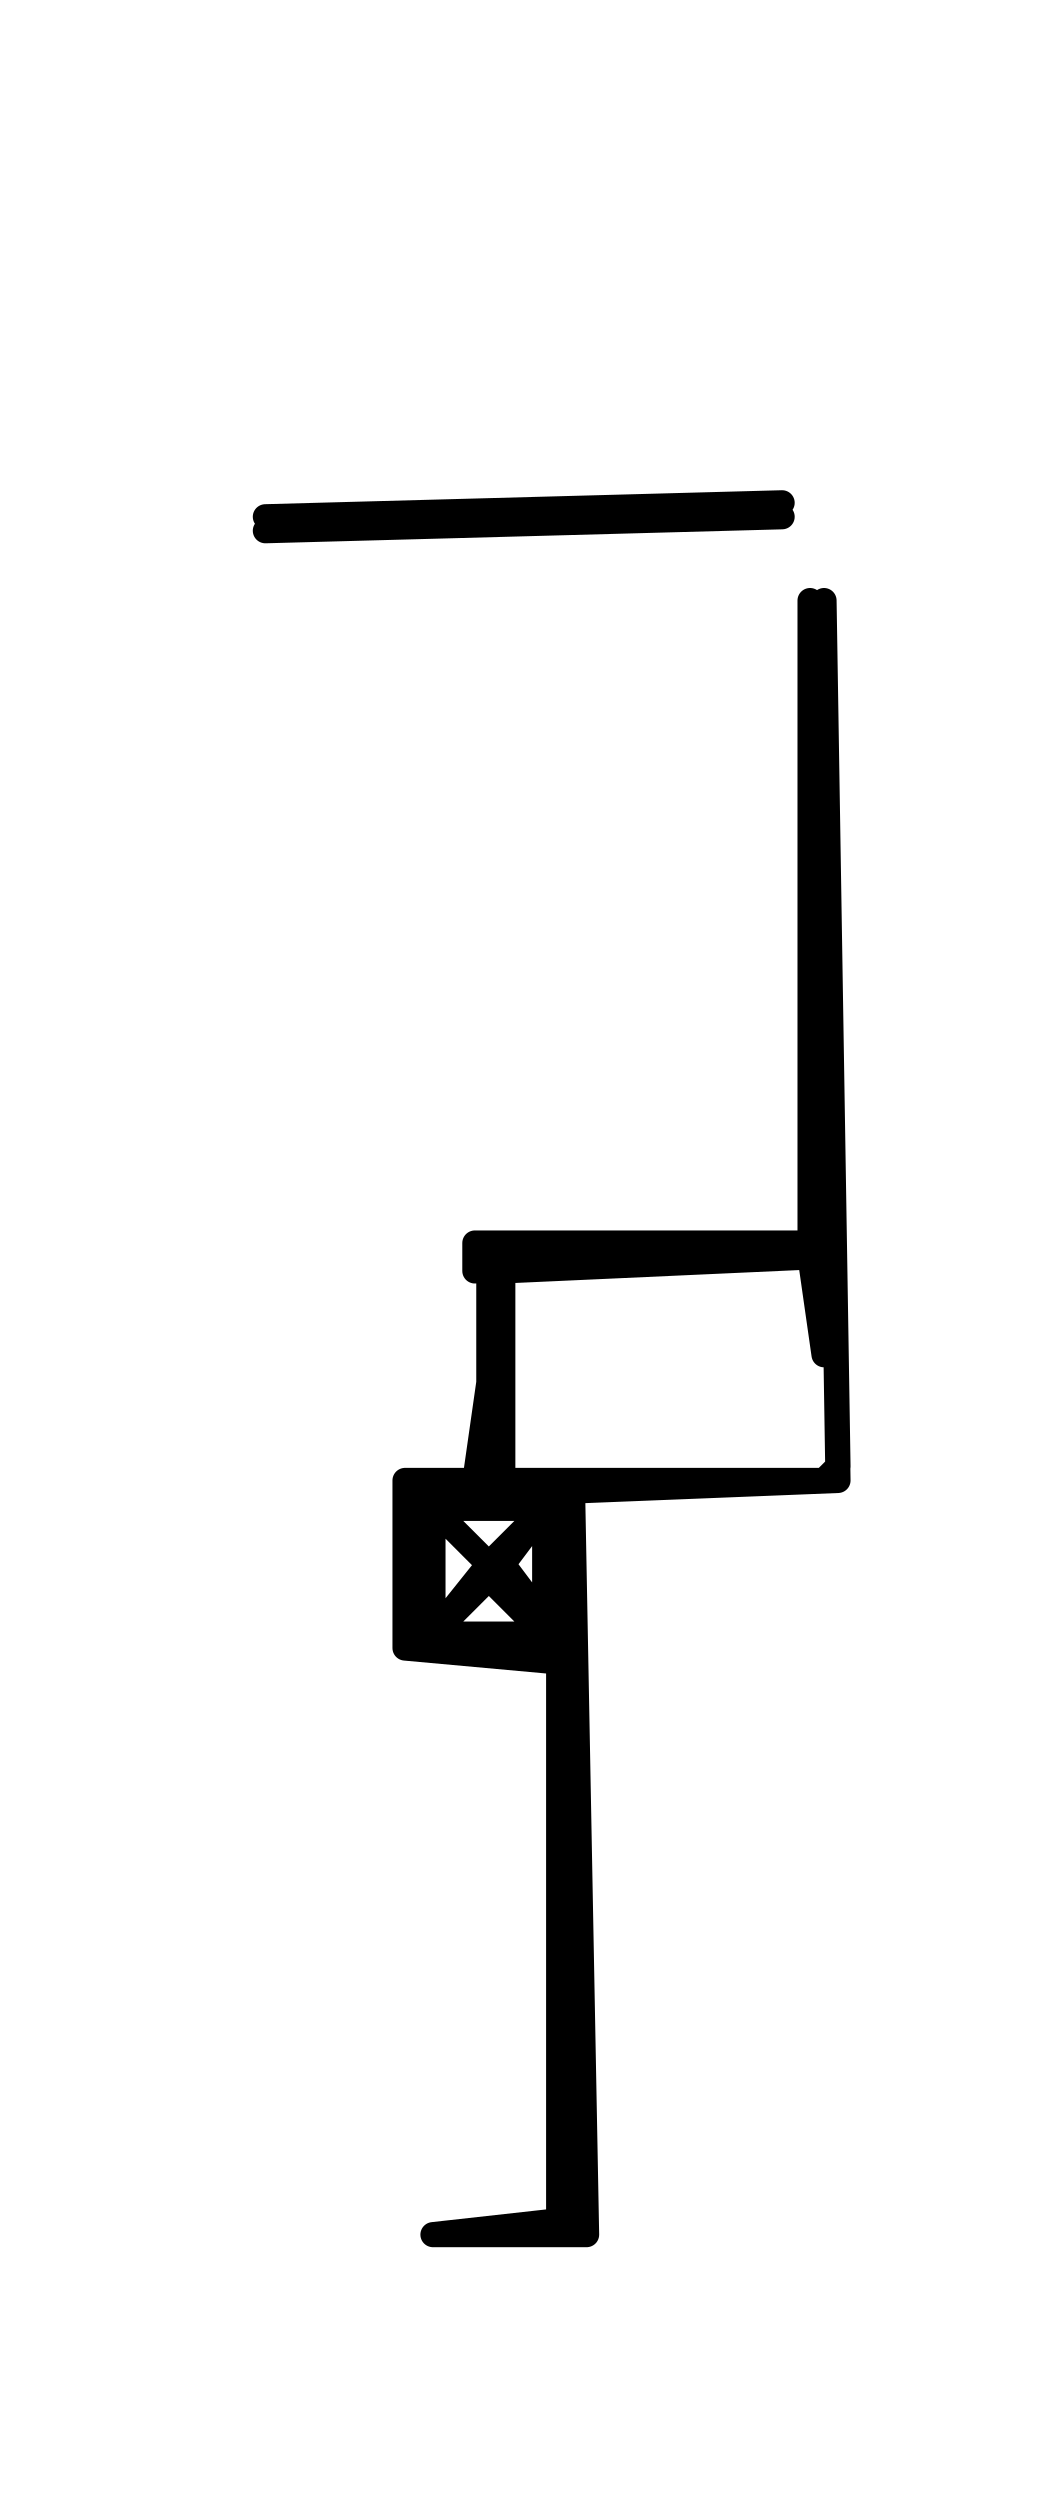
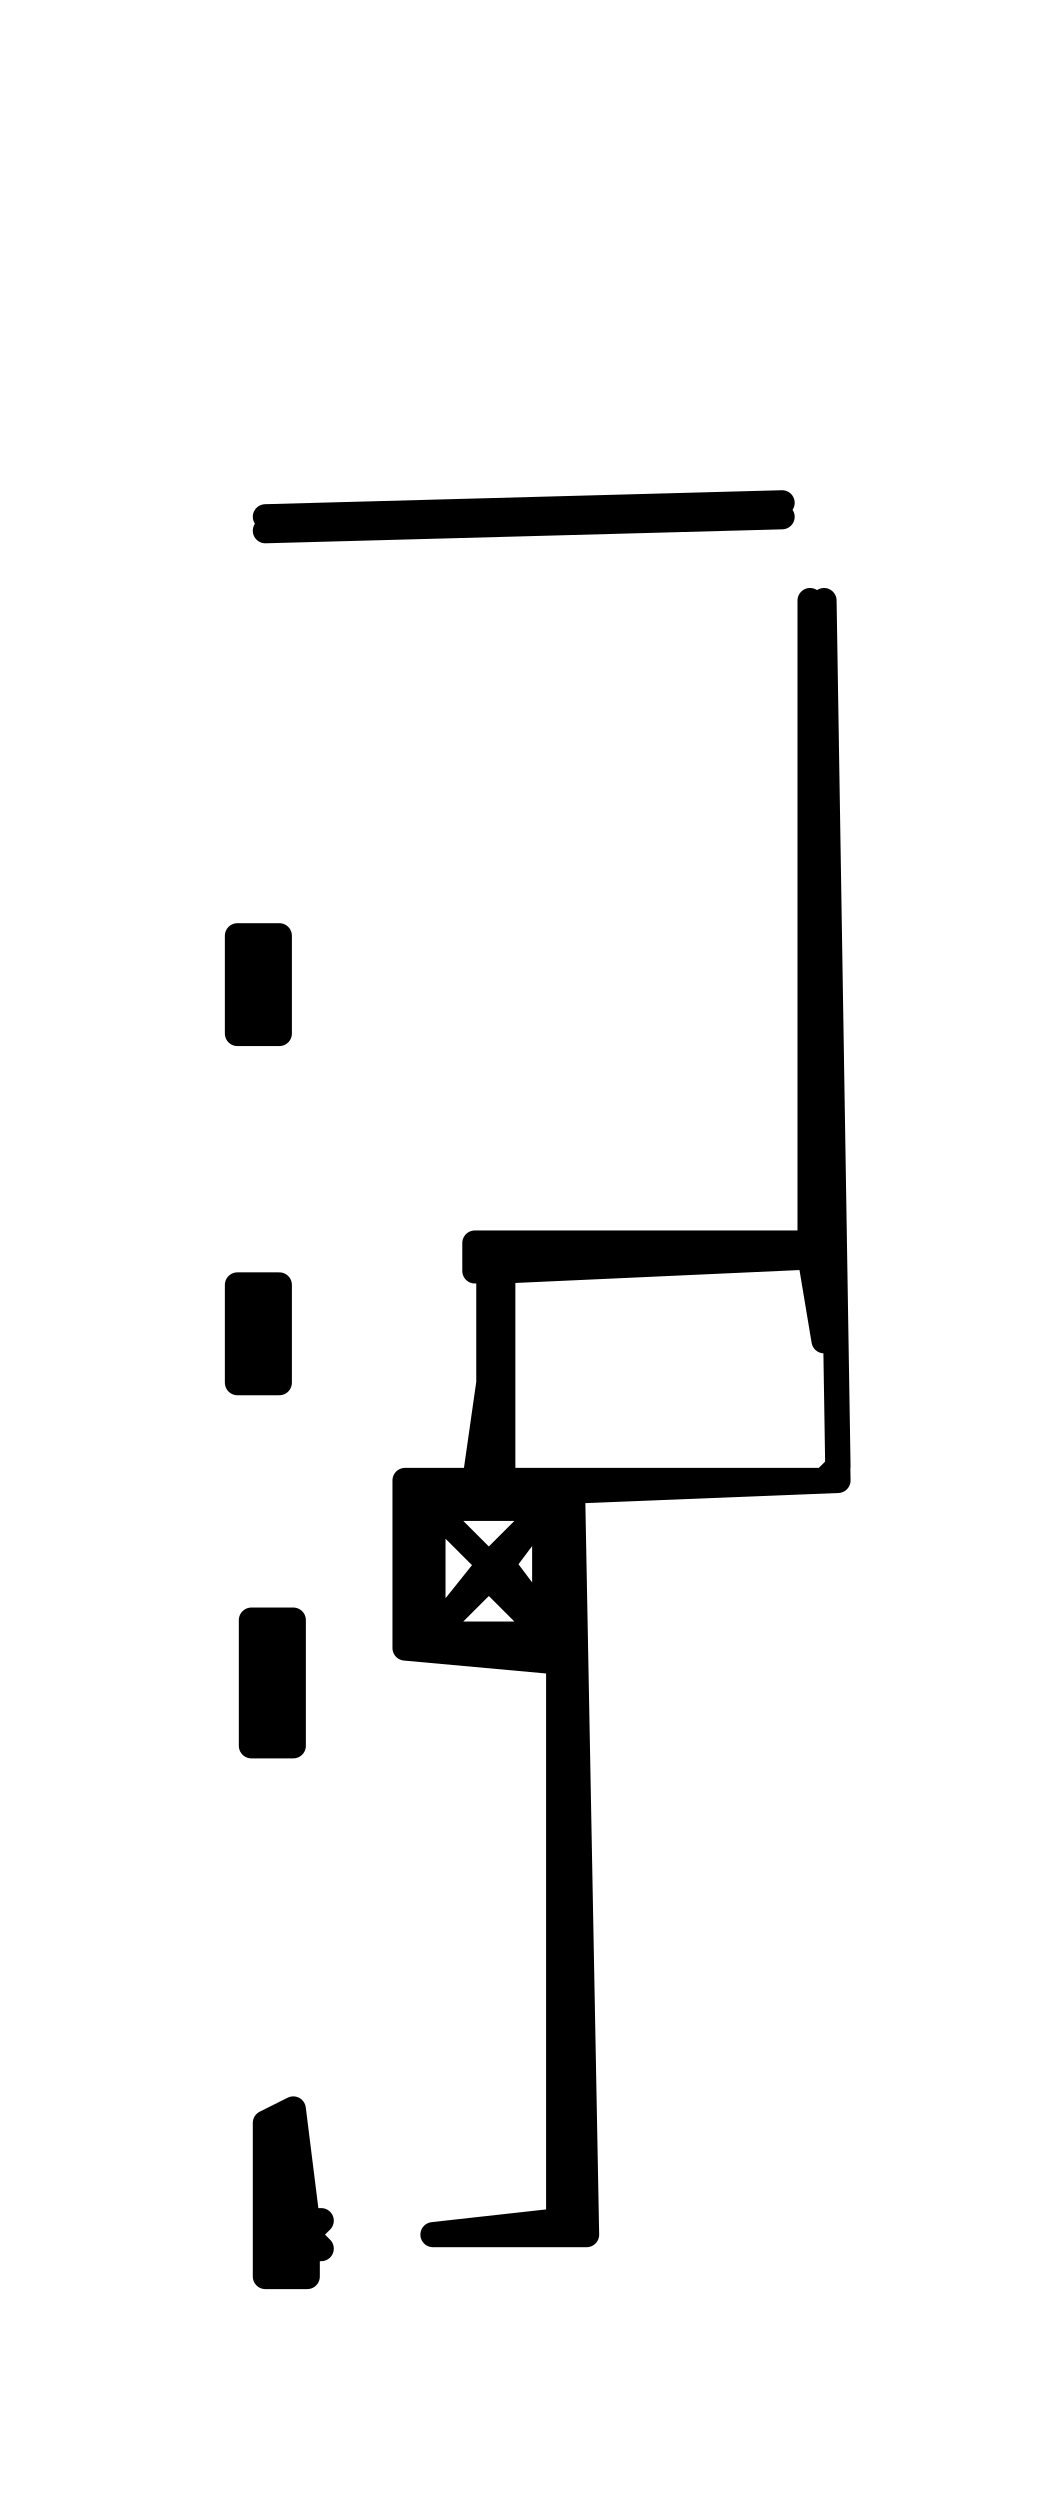
<svg xmlns="http://www.w3.org/2000/svg" viewBox="0 0 7.6 17.9">
-   <path d="M3.4 9.1L3.5 9L5.9 8.9L5.8 4.3L5.8 8.9L3.4 8.9L3.4 9.1ZM3.5 9L3.5 10.7L6 10.6L5.9 4.3L6 10.5L5.9 10.6L3.6 10.6L3.6 9.1L5.8 9L5.9 9.7L5.9 9L3.5 9ZM3.5 9.9L3.4 10.6L2.9 10.6L2.9 11.8L4 11.9L4 15.9L3.1 16L4.1 15.9L4 11.8L3 11.8L3 10.7L3.5 10.7L3.5 9.9ZM3 10.7L3 11.8L4 11.8L4 10.7L3 10.7ZM3.6 11.2L3.9 10.8L3.9 11.6L3.6 11.2ZM3.1 11.7L3.5 11.3L3.9 11.7L3.1 11.7ZM3.9 10.8L3.5 11.2L3.1 10.8L3.9 10.8ZM3.1 11.7L3.1 10.8L3.5 11.2L3.1 11.7ZM5.6 3.6L1.9 3.7L5.6 3.6L5.6 3.6ZM1.9 3.8L5.6 3.7L1.9 3.8L1.9 3.8ZM4.2 16L4.1 10.7L4.1 10.7L4.1 16L3.1 16L4.2 16Z" fill="#000" stroke="#000" stroke-width=".18" stroke-linejoin="round" />
+   <path d="M2 7.4L2 6.7L1.7 6.7L1.7 7.4L2 7.4ZM3.4 9.1L3.5 9L5.9 8.9L5.8 4.3L5.8 8.9L3.4 8.9L3.4 9.1ZM3.6 9.1L5.8 9L5.9 9.6L5.9 9L3.5 9L3.5 10.7L6 10.6L5.9 4.3L6 10.5L5.9 10.6L3.6 10.6L3.6 9.1ZM2 9.9L2 9.2L1.7 9.2L1.7 9.9L2 9.9ZM3.5 9.9L3.4 10.6L2.9 10.6L2.9 11.8L4 11.9L4 15.9L3.1 16L4.1 15.9L4 11.8L3 11.8L3 10.7L3.5 10.7L3.5 9.9ZM3 10.7L3 11.8L4 11.8L4 10.7L3 10.7ZM3.6 11.2L3.9 10.8L3.9 11.6L3.6 11.2ZM3.5 11.2L3.1 10.8L3.9 10.8L3.5 11.2ZM3.5 11.2L3.1 11.7L3.1 10.8L3.5 11.2ZM3.5 11.3L3.9 11.7L3.1 11.7L3.5 11.3ZM1.8 12.5L2.1 12.5L2.1 11.6L1.8 11.6L1.8 12.5ZM2.3 16.1L2.2 16L2.3 15.9L2.2 15.9L2.1 15.1L1.9 15.2L1.9 16.3L2.2 16.3L2.2 16.1L2.3 16.1ZM5.6 3.6L1.9 3.7L5.6 3.6L5.6 3.6ZM1.9 3.8L5.6 3.7L1.9 3.8L1.9 3.8ZM4.2 16L4.1 10.7L4.1 10.7L4.1 16L3.1 16L4.2 16Z" fill="#000" stroke="#000" stroke-width=".18" stroke-linejoin="round" />
</svg>
